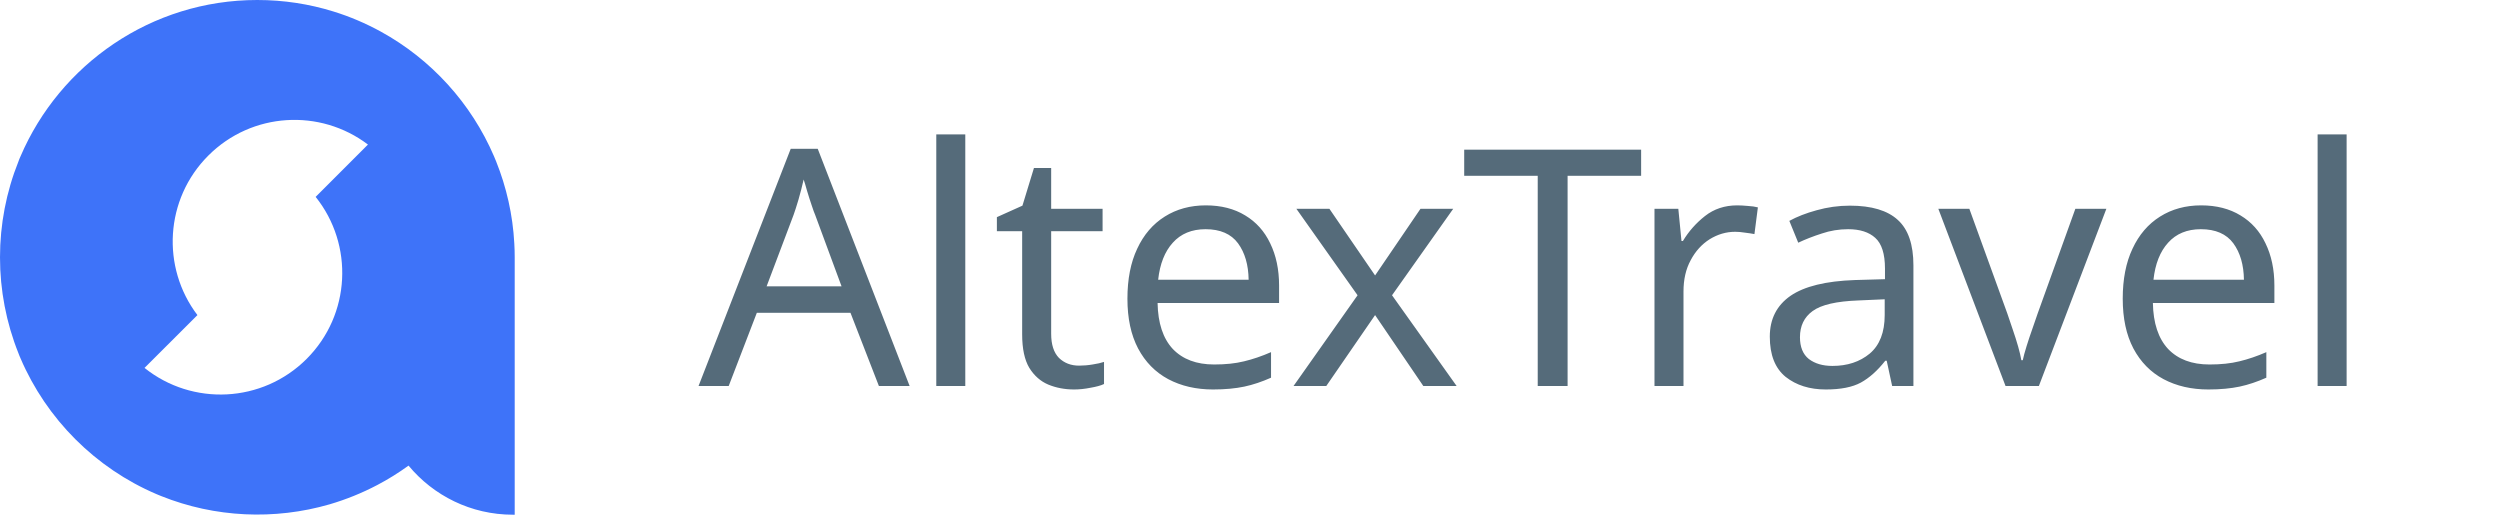
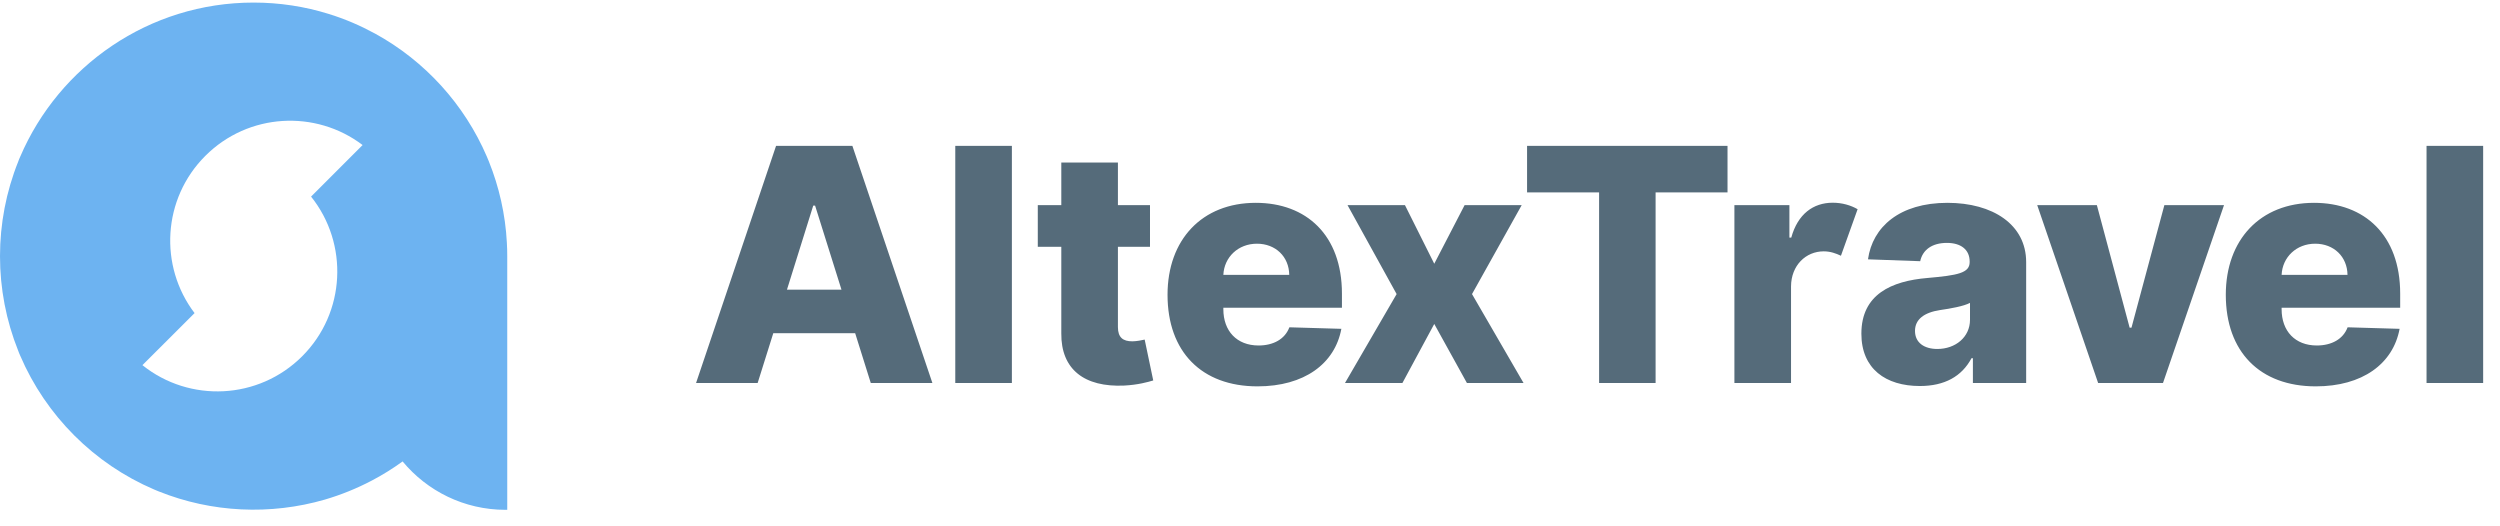
- <svg xmlns="http://www.w3.org/2000/svg" width="136px" height="28px" viewBox="0 0 136 28" version="1.1">
+ <svg xmlns="http://www.w3.org/2000/svg" width="138px" height="29px" viewBox="0 0 138 29" version="1.1">
  <g id="Page-1" stroke="none" stroke-width="1" fill="none" fill-rule="evenodd">
-     <g id="search-min-1200" transform="translate(-390, -18)">
-       <g id="header">
-         <g id="logo">
-           <g transform="translate(390, 18)">
-             <path d="M16.68,19.525 C14.27,21.933 10.462,22.098 7.862,20.014 L10.74,17.141 C8.767,14.546 8.965,10.827 11.335,8.461 C13.704,6.092 17.421,5.895 20.016,7.864 L17.171,10.71 C19.252,13.312 19.09,17.114 16.68,19.525 M27.979,13.259 C27.897,11.683 27.55,10.177 26.988,8.776 C26.971,8.73 26.952,8.688 26.932,8.643 C26.915,8.601 26.898,8.555 26.877,8.509 C25.636,5.616 23.455,3.223 20.714,1.718 C19.9,1.273 19.036,0.901 18.132,0.623 C16.827,0.218 15.437,0 13.996,0 C8.225,0 3.256,3.508 1.116,8.506 C1.094,8.555 1.075,8.601 1.053,8.65 C1.04,8.688 1.023,8.73 1.008,8.771 C-0.335,12.117 -0.336,15.877 1.006,19.222 C1.023,19.267 1.04,19.314 1.059,19.36 C1.079,19.403 1.094,19.446 1.114,19.487 C2.532,22.8 5.195,25.464 8.509,26.879 C8.549,26.899 8.591,26.916 8.629,26.929 C8.677,26.951 8.728,26.973 8.773,26.988 C11.69,28.157 14.93,28.305 17.932,27.435 C18.824,27.173 19.696,26.821 20.53,26.382 C21.113,26.076 21.681,25.723 22.224,25.329 C23.576,26.96 25.619,28 27.902,28 L28,28 L28,13.996 C28,13.75 27.994,13.503 27.979,13.259" id="Fill-20" fill="#3E73F9" />
-             <text id="AltexTravel" font-family="WorkSans-SemiBold, Work Sans" font-size="18" font-weight="500" letter-spacing="-0.1" fill="#556B7A">
-               <tspan x="38" y="21">AltexTravel</tspan>
-             </text>
-           </g>
-         </g>
+     <g id="style-guide" transform="translate(-40, -596)">
+       <g id="logo" transform="translate(40, 596.1421)">
+         <path d="M16.68,19.525 C14.27,21.933 10.462,22.098 7.862,20.014 L10.74,17.141 C8.767,14.546 8.965,10.827 11.335,8.461 C13.704,6.092 17.421,5.895 20.016,7.864 L17.171,10.71 C19.252,13.312 19.09,17.114 16.68,19.525 M27.979,13.259 C27.897,11.683 27.55,10.177 26.988,8.776 C26.971,8.73 26.952,8.688 26.932,8.643 C26.915,8.601 26.898,8.555 26.877,8.509 C25.636,5.616 23.455,3.223 20.714,1.718 C19.9,1.273 19.036,0.901 18.132,0.623 C16.827,0.218 15.437,0 13.996,0 C8.225,0 3.256,3.508 1.116,8.506 C1.094,8.555 1.075,8.601 1.053,8.65 C1.04,8.688 1.023,8.73 1.008,8.771 C-0.335,12.117 -0.336,15.877 1.006,19.222 C1.023,19.267 1.04,19.314 1.059,19.36 C1.079,19.403 1.094,19.446 1.114,19.487 C2.532,22.8 5.195,25.464 8.509,26.879 C8.549,26.899 8.591,26.916 8.629,26.929 C8.677,26.951 8.728,26.973 8.773,26.988 C11.69,28.157 14.93,28.305 17.932,27.435 C18.824,27.173 19.696,26.821 20.53,26.382 C21.113,26.076 21.681,25.723 22.224,25.329 C23.576,26.96 25.619,28 27.902,28 L28,28 L28,13.996 C28,13.75 27.994,13.503 27.979,13.259" id="Fill-20" fill="#6DB3F1" />
+         <path d="M41.822,21 L38.422,21 L42.839,7.909 L47.051,7.909 L51.468,21 L48.067,21 L47.205,18.251 L42.685,18.251 L41.822,21 Z M43.44,15.848 L46.45,15.848 L44.993,11.207 L44.891,11.207 L43.44,15.848 Z M55.856,7.909 L55.856,21 L52.731,21 L52.731,7.909 L55.856,7.909 Z M63.48,11.182 L63.48,13.483 L61.709,13.483 L61.709,17.913 C61.709,18.494 61.997,18.699 62.502,18.699 C62.738,18.699 63.052,18.635 63.186,18.603 L63.659,20.859 C63.358,20.949 62.815,21.102 62.061,21.141 C59.856,21.243 58.564,20.246 58.584,18.258 L58.584,13.483 L57.286,13.483 L57.286,11.182 L58.584,11.182 L58.584,8.83 L61.709,8.83 L61.709,11.182 L63.48,11.182 Z M69.415,21.185 C66.328,21.185 64.448,19.274 64.448,16.129 C64.448,13.087 66.353,11.054 69.319,11.054 C72.106,11.054 74.075,12.831 74.075,16.065 L74.075,16.845 L67.529,16.845 L67.529,16.928 C67.529,18.13 68.271,18.929 69.473,18.929 C70.291,18.929 70.93,18.577 71.173,17.925 L74.043,18.009 C73.685,19.939 71.991,21.185 69.415,21.185 Z M67.529,15.03 L71.166,15.03 C71.154,14.026 70.412,13.31 69.383,13.31 C68.348,13.31 67.574,14.052 67.529,15.03 Z M77.554,11.182 L79.171,14.416 L80.846,11.182 L83.997,11.182 L81.255,16.091 L84.1,21 L80.974,21 L79.171,17.74 L77.413,21 L74.243,21 L77.094,16.091 L74.384,11.182 L77.554,11.182 Z M84.294,10.479 L84.294,7.909 L95.359,7.909 L95.359,10.479 L91.389,10.479 L91.389,21 L88.27,21 L88.27,10.479 L84.294,10.479 Z M95.739,21 L95.739,11.182 L98.775,11.182 L98.775,12.972 L98.878,12.972 C99.236,11.674 100.092,11.048 101.166,11.048 C101.684,11.048 102.163,11.188 102.54,11.406 L101.62,13.975 C101.345,13.847 101.045,13.732 100.667,13.732 C99.683,13.732 98.871,14.506 98.865,15.669 L98.865,21 L95.739,21 Z M105.976,21.166 C104.097,21.166 102.748,20.22 102.748,18.277 C102.748,16.104 104.41,15.369 106.398,15.202 C108.073,15.055 108.725,14.928 108.725,14.327 L108.725,14.295 C108.725,13.636 108.239,13.266 107.472,13.266 C106.647,13.266 106.13,13.649 105.995,14.276 L103.113,14.173 C103.362,12.384 104.858,11.054 107.498,11.054 C109.997,11.054 111.844,12.249 111.844,14.327 L111.844,21 L108.904,21 L108.904,19.632 L108.827,19.632 C108.29,20.636 107.344,21.166 105.976,21.166 Z M106.941,19.121 C107.939,19.121 108.744,18.469 108.744,17.51 L108.744,16.577 C108.392,16.762 107.677,16.89 107.095,16.973 C106.206,17.107 105.708,17.491 105.708,18.124 C105.708,18.776 106.219,19.121 106.941,19.121 Z M122.765,11.182 L119.397,21 L115.817,21 L112.455,11.182 L115.747,11.182 L117.556,17.945 L117.658,17.945 L119.473,11.182 L122.765,11.182 Z M127.83,21.185 C124.743,21.185 122.864,19.274 122.864,16.129 C122.864,13.087 124.769,11.054 127.735,11.054 C130.521,11.054 132.49,12.831 132.49,16.065 L132.49,16.845 L125.945,16.845 L125.945,16.928 C125.945,18.13 126.686,18.929 127.888,18.929 C128.706,18.929 129.345,18.577 129.588,17.925 L132.458,18.009 C132.1,19.939 130.406,21.185 127.83,21.185 Z M125.945,15.03 L129.582,15.03 C129.569,14.026 128.828,13.31 127.798,13.31 C126.763,13.31 125.989,14.052 125.945,15.03 Z M137.07,7.909 L137.07,21 L133.945,21 L133.945,7.909 L137.07,7.909 Z" id="AltexTravel" fill="#556B7A" />
      </g>
    </g>
  </g>
</svg>
